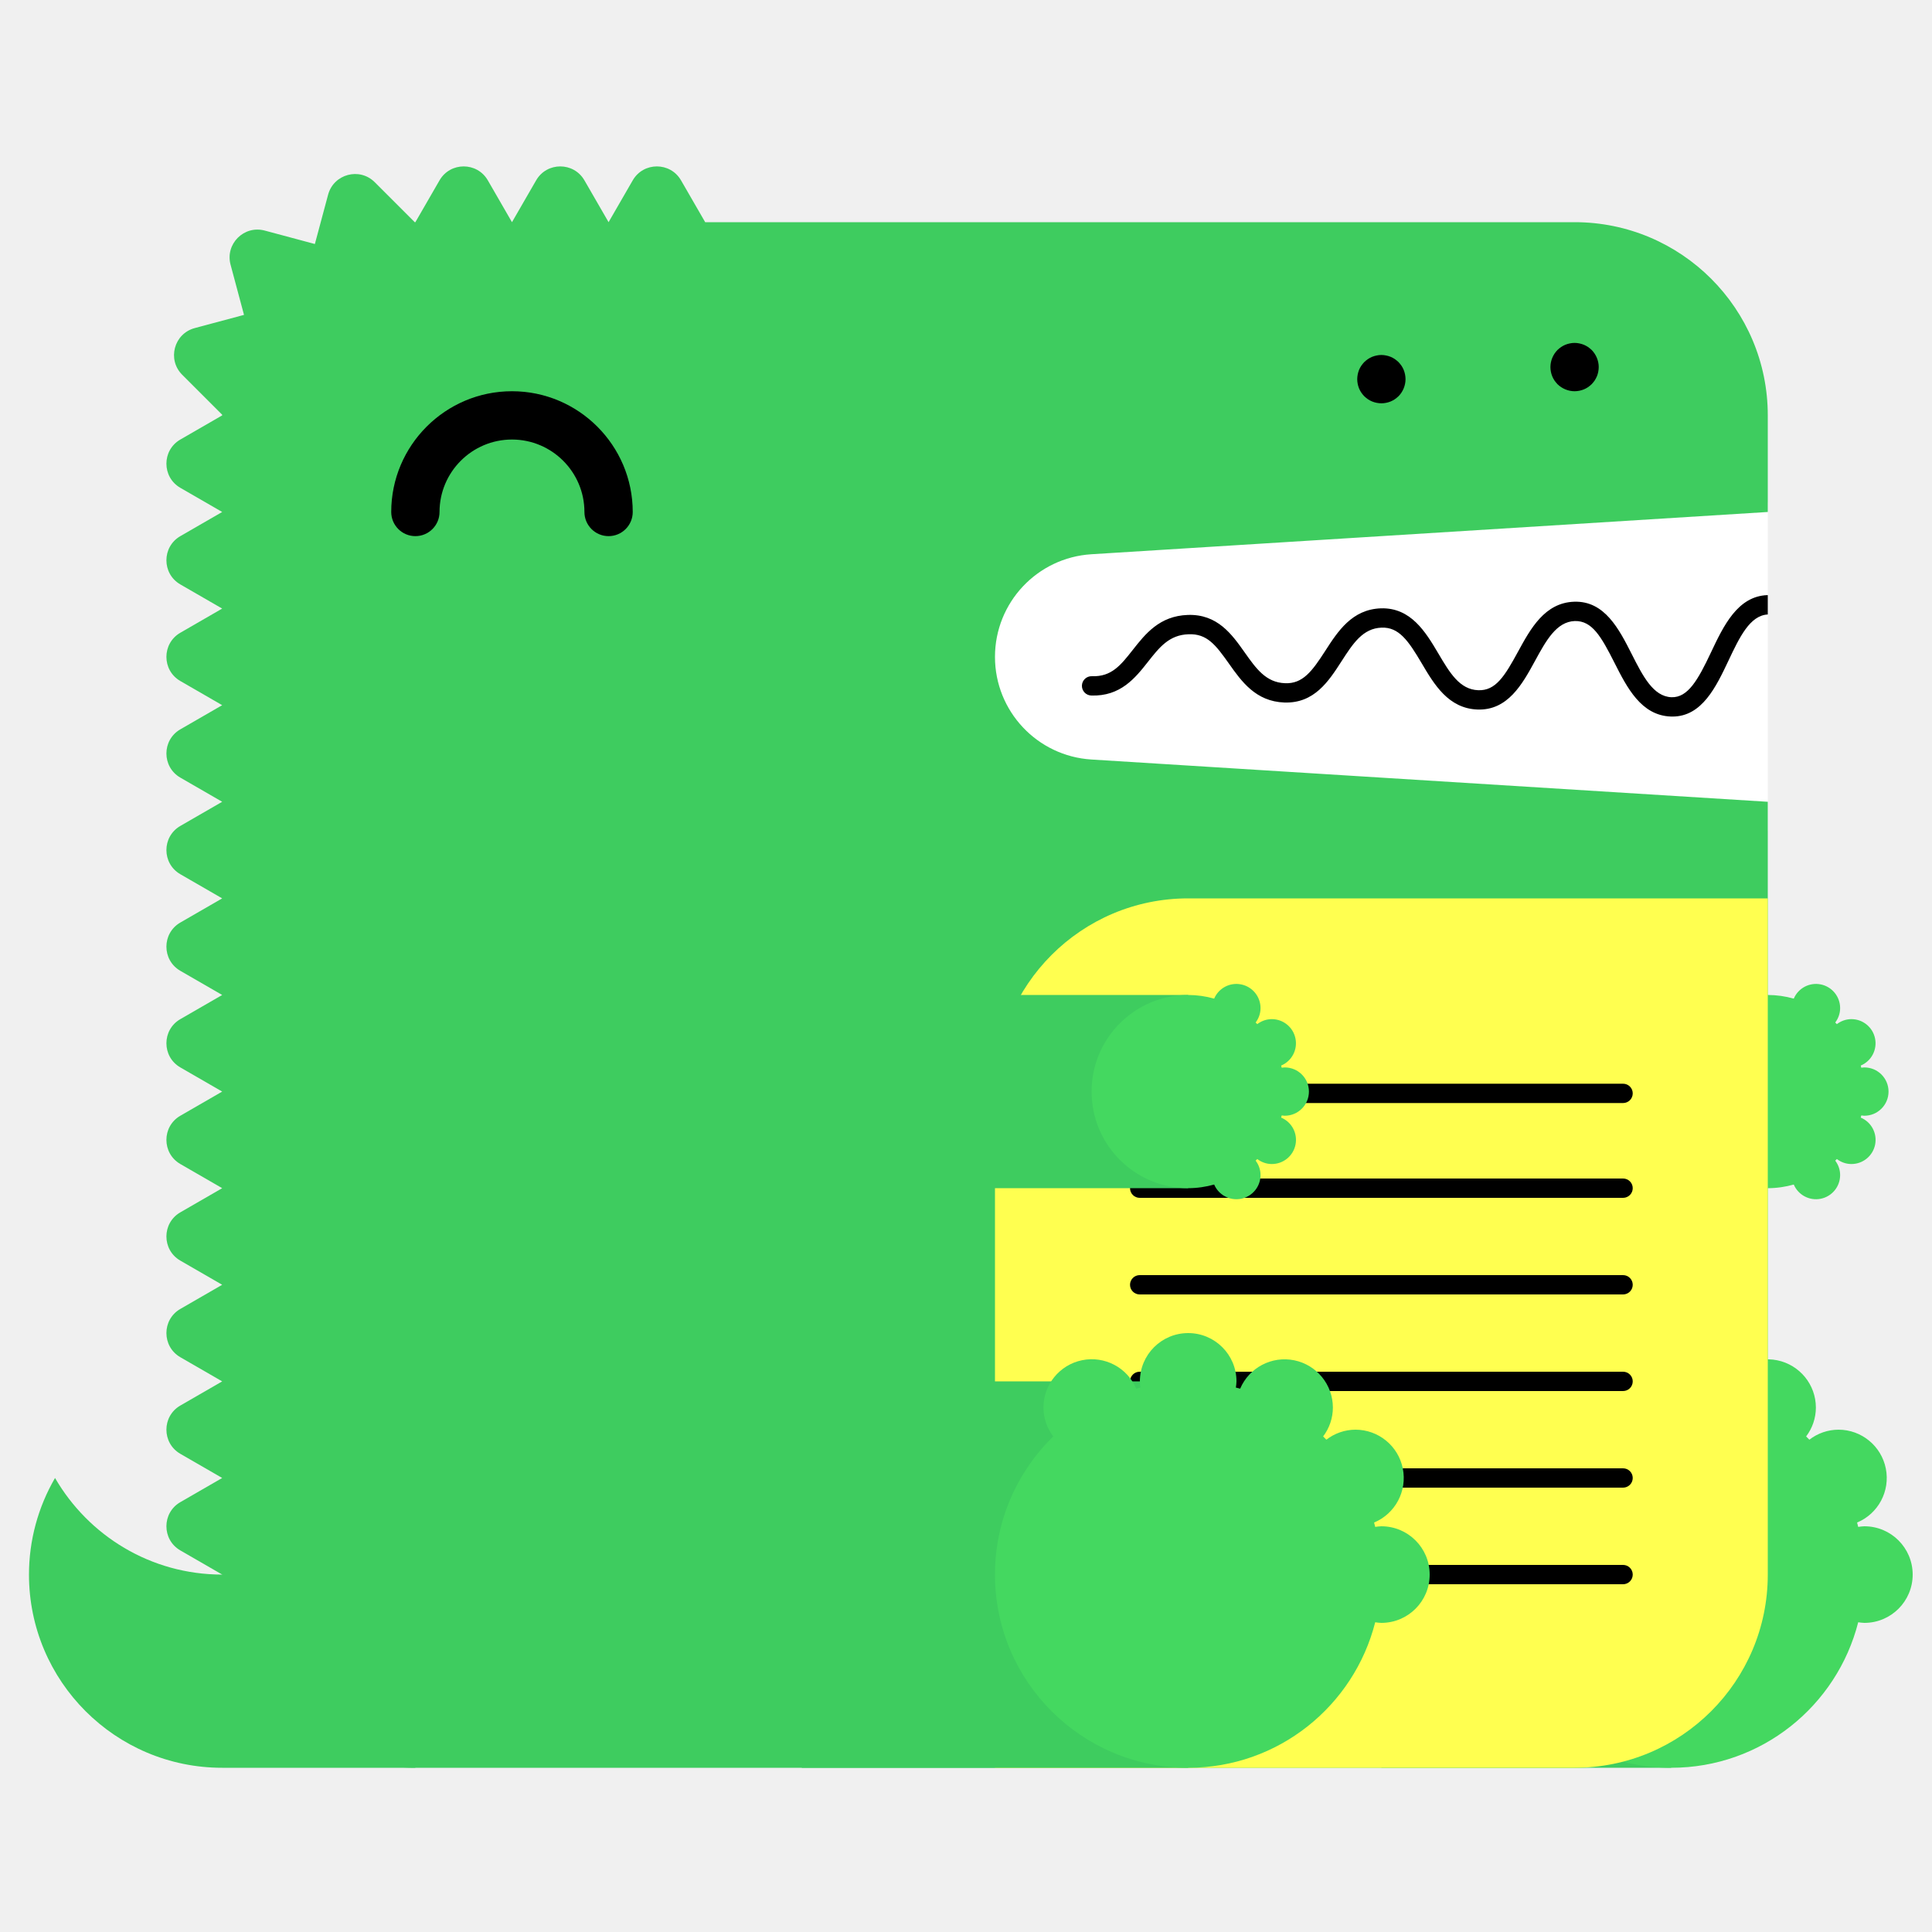
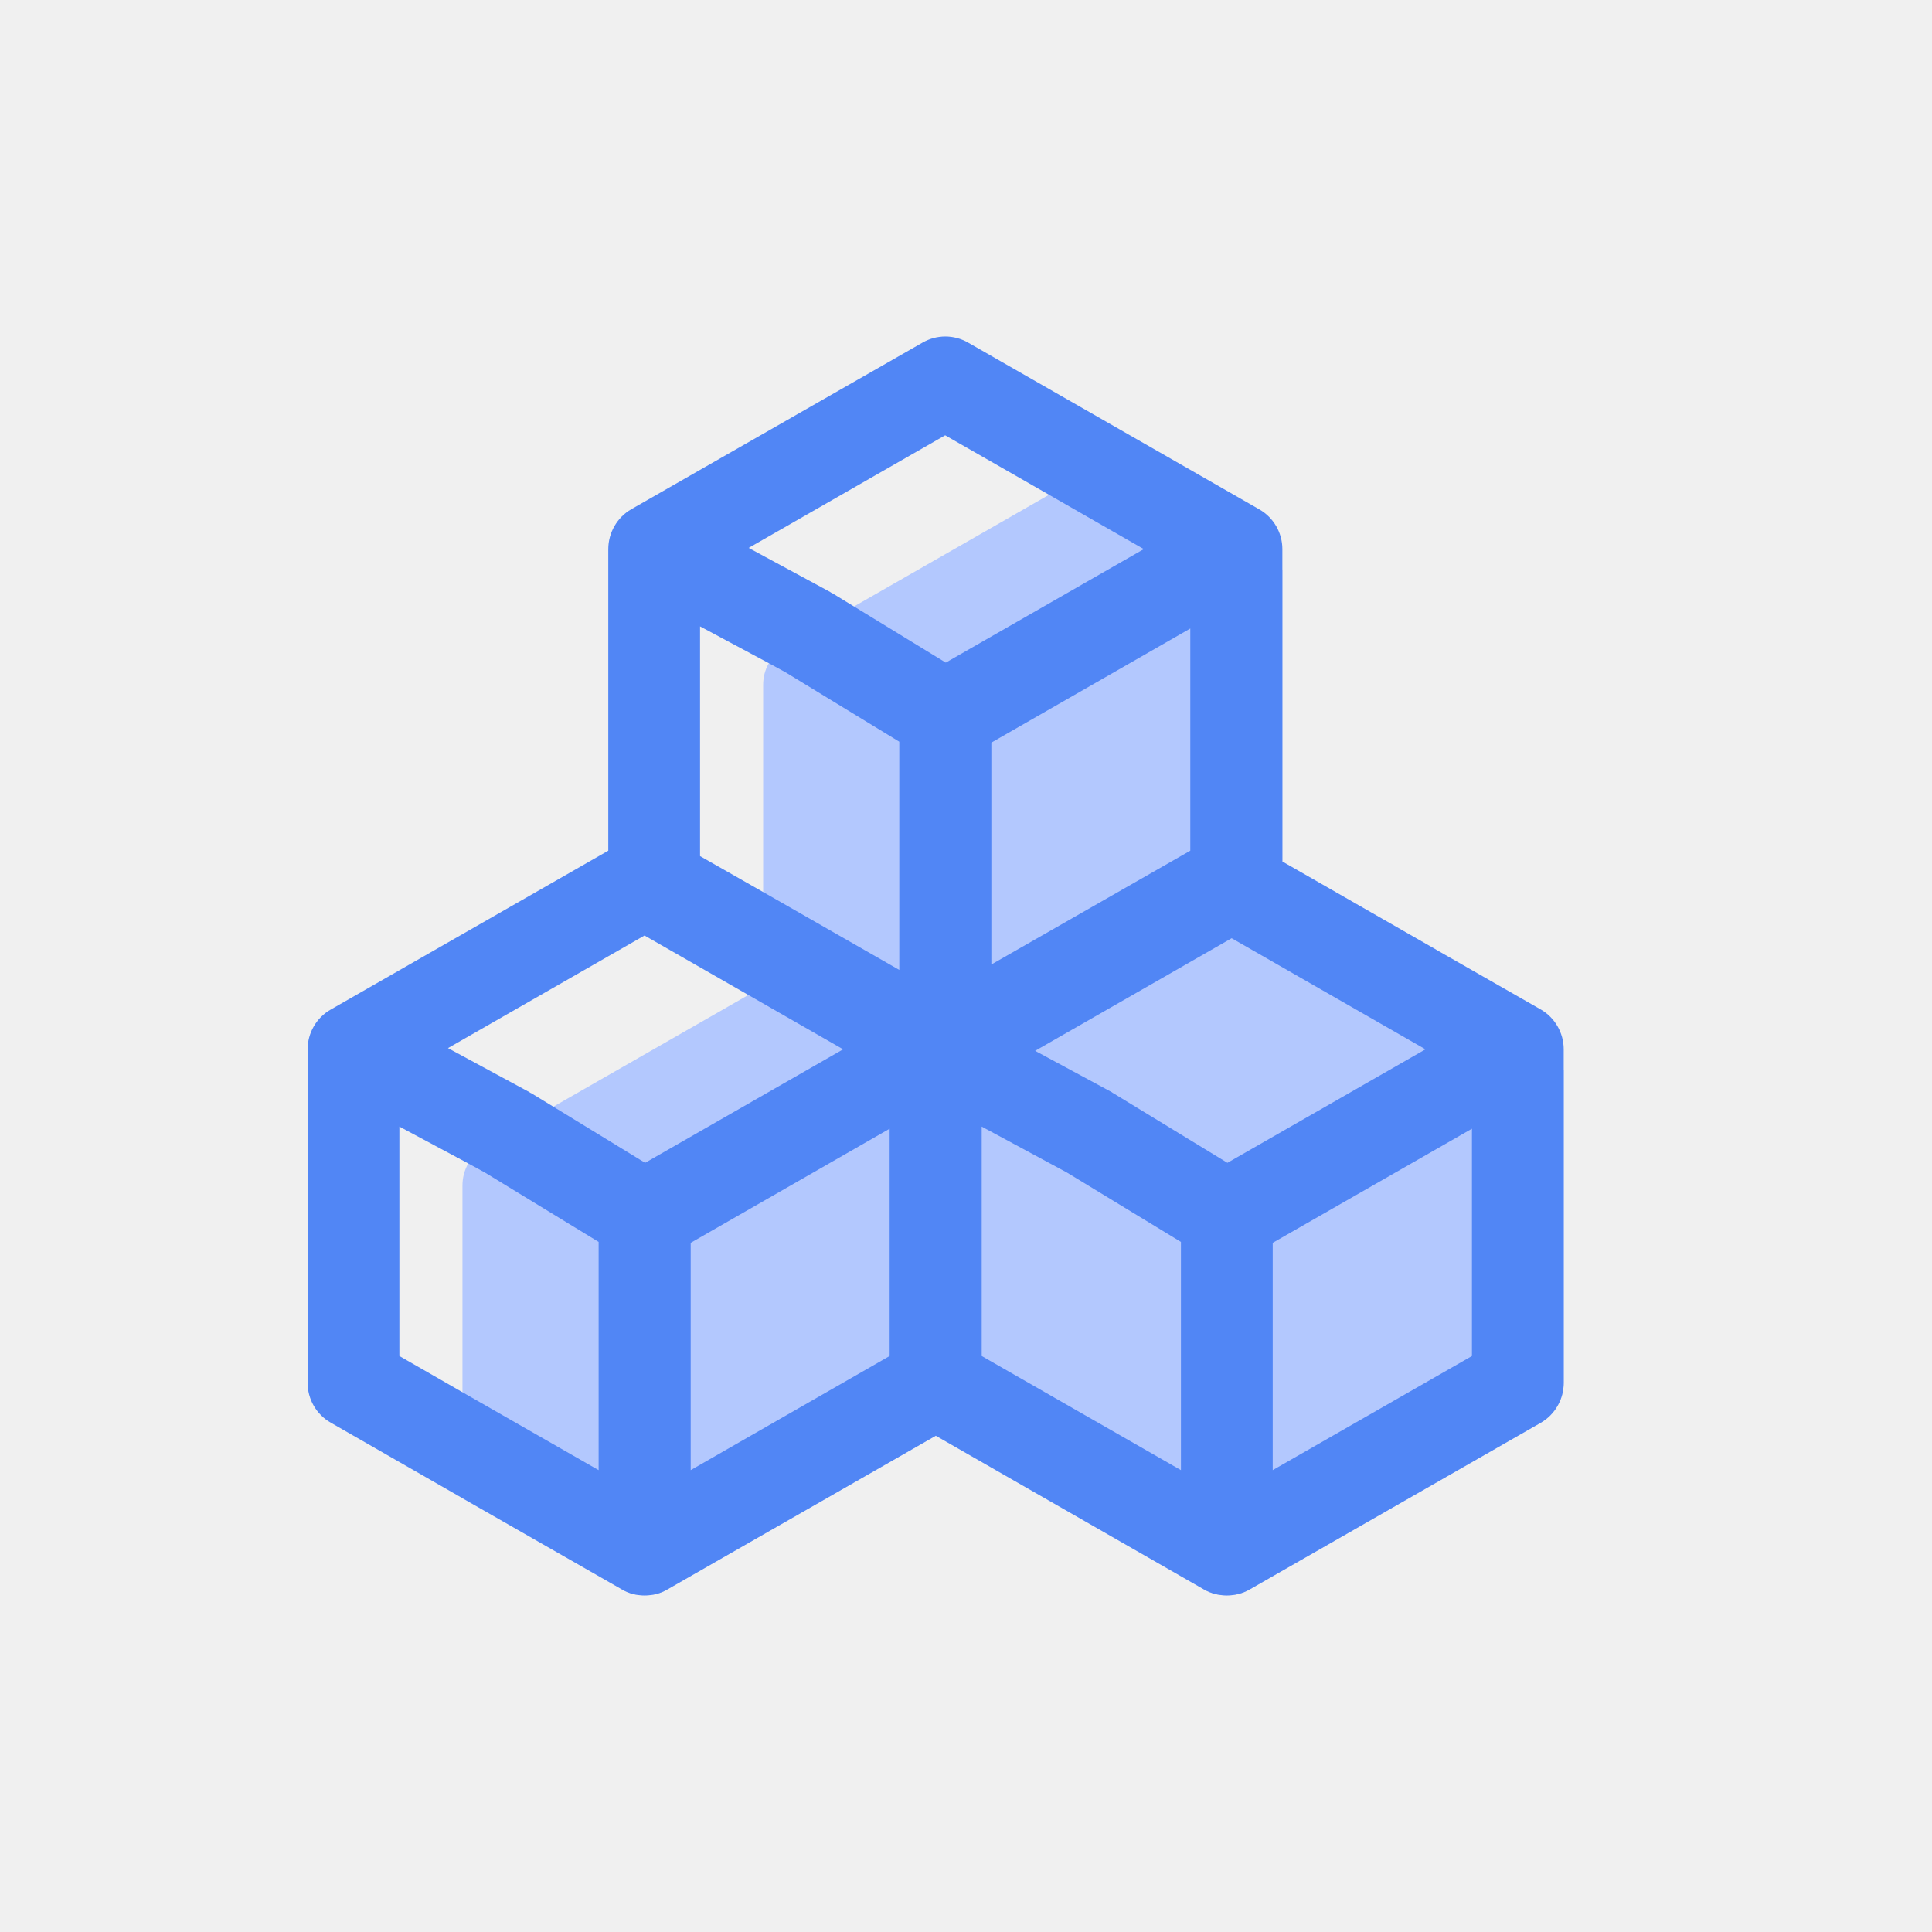
- <svg xmlns="http://www.w3.org/2000/svg" width="200" height="200" viewBox="0 0 200 200">
-   <g fill="none" fill-rule="evenodd">
-     <path fill="#FFF" d="M99 52h84v34H99z" />
-     <path d="M23 163c-7.398 0-13.843-4.027-17.303-10A19.886 19.886 0 0 0 3 163c0 11.046 8.954 20 20 20h20v-20H23z" fill="#3ECC5F" />
-     <path d="M112.98 57.376L183 53V43c0-11.046-8.954-20-20-20H73l-2.5-4.33c-1.112-1.925-3.889-1.925-5 0L63 23l-2.5-4.33c-1.111-1.925-3.889-1.925-5 0L53 23l-2.5-4.33c-1.111-1.925-3.889-1.925-5 0L43 23c-.022 0-.042.003-.065.003l-4.142-4.141c-1.57-1.571-4.252-.853-4.828 1.294l-1.369 5.104-5.192-1.392c-2.148-.575-4.111 1.389-3.535 3.536l1.39 5.193-5.102 1.367c-2.148.576-2.867 3.259-1.296 4.83l4.142 4.142c0 .021-.003.042-.003.064l-4.33 2.5c-1.925 1.111-1.925 3.889 0 5L23 53l-4.33 2.5c-1.925 1.111-1.925 3.889 0 5L23 63l-4.33 2.5c-1.925 1.111-1.925 3.889 0 5L23 73l-4.33 2.5c-1.925 1.111-1.925 3.889 0 5L23 83l-4.33 2.5c-1.925 1.111-1.925 3.889 0 5L23 93l-4.33 2.5c-1.925 1.111-1.925 3.889 0 5L23 103l-4.33 2.5c-1.925 1.111-1.925 3.889 0 5L23 113l-4.33 2.5c-1.925 1.111-1.925 3.889 0 5L23 123l-4.33 2.5c-1.925 1.111-1.925 3.889 0 5L23 133l-4.33 2.5c-1.925 1.111-1.925 3.889 0 5L23 143l-4.33 2.5c-1.925 1.111-1.925 3.889 0 5L23 153l-4.33 2.5c-1.925 1.111-1.925 3.889 0 5L23 163c0 11.046 8.954 20 20 20h120c11.046 0 20-8.954 20-20V83l-70.02-4.376A10.645 10.645 0 0 1 103 68c0-5.621 4.37-10.273 9.98-10.624" fill="#3ECC5F" />
-     <path fill="#3ECC5F" d="M143 183h30v-40h-30z" />
-     <path d="M193 158c-.219 0-.428.037-.639.064-.038-.15-.074-.301-.116-.451A5 5 0 0 0 190.32 148a4.96 4.96 0 0 0-3.016 1.036 26.531 26.531 0 0 0-.335-.336 4.955 4.955 0 0 0 1.011-2.987 5 5 0 0 0-9.599-1.959c-.148-.042-.297-.077-.445-.115.027-.211.064-.42.064-.639a5 5 0 0 0-5-5 5 5 0 0 0-5 5c0 .219.037.428.064.639-.148.038-.297.073-.445.115a4.998 4.998 0 0 0-9.599 1.959c0 1.125.384 2.151 1.011 2.987-3.717 3.632-6.031 8.693-6.031 14.3 0 11.046 8.954 20 20 20 9.339 0 17.16-6.41 19.361-15.064.211.027.42.064.639.064a5 5 0 0 0 5-5 5 5 0 0 0-5-5" fill="#44D860" />
-     <path fill="#3ECC5F" d="M153 123h30v-20h-30z" />
-     <path d="M193 115.5a2.5 2.5 0 1 0 0-5c-.109 0-.214.019-.319.032-.02-.075-.037-.15-.058-.225a2.501 2.501 0 0 0-.963-4.807c-.569 0-1.088.197-1.508.518a6.653 6.653 0 0 0-.168-.168c.314-.417.506-.931.506-1.494a2.5 2.5 0 0 0-4.8-.979A9.987 9.987 0 0 0 183 103c-5.522 0-10 4.478-10 10s4.478 10 10 10c.934 0 1.833-.138 2.69-.377a2.5 2.5 0 0 0 4.8-.979c0-.563-.192-1.077-.506-1.494.057-.055.113-.111.168-.168.42.321.939.518 1.508.518a2.5 2.5 0 0 0 .963-4.807c.021-.074.038-.15.058-.225.105.013.21.032.319.032" fill="#44D860" />
-     <path d="M63 55.5a2.5 2.5 0 0 1-2.5-2.5c0-4.136-3.364-7.5-7.5-7.5s-7.5 3.364-7.5 7.5a2.5 2.5 0 1 1-5 0c0-6.893 5.607-12.5 12.5-12.5S65.5 46.107 65.5 53a2.5 2.5 0 0 1-2.5 2.5" fill="#000" />
-     <path d="M103 183h60c11.046 0 20-8.954 20-20V93h-60c-11.046 0-20 8.954-20 20v70z" fill="#FFFF50" />
-     <path d="M168.02 124h-50.04a1 1 0 1 1 0-2h50.04a1 1 0 1 1 0 2m0 20h-50.04a1 1 0 1 1 0-2h50.04a1 1 0 1 1 0 2m0 20h-50.04a1 1 0 1 1 0-2h50.04a1 1 0 1 1 0 2m0-49.814h-50.04a1 1 0 1 1 0-2h50.04a1 1 0 1 1 0 2m0 19.814h-50.04a1 1 0 1 1 0-2h50.04a1 1 0 1 1 0 2m0 20h-50.04a1 1 0 1 1 0-2h50.04a1 1 0 1 1 0 2M183 61.611c-.012 0-.022-.006-.034-.005-3.09.105-4.552 3.196-5.842 5.923-1.346 2.85-2.387 4.703-4.093 4.647-1.889-.068-2.969-2.202-4.113-4.46-1.314-2.594-2.814-5.536-5.963-5.426-3.046.104-4.513 2.794-5.807 5.167-1.377 2.528-2.314 4.065-4.121 3.994-1.927-.07-2.951-1.805-4.136-3.813-1.321-2.236-2.848-4.75-5.936-4.664-2.994.103-4.465 2.385-5.763 4.4-1.373 2.13-2.335 3.428-4.165 3.351-1.973-.07-2.992-1.51-4.171-3.177-1.324-1.873-2.816-3.993-5.895-3.89-2.928.1-4.399 1.97-5.696 3.618-1.232 1.564-2.194 2.802-4.229 2.724a1 1 0 0 0-.072 2c3.017.101 4.545-1.8 5.872-3.487 1.177-1.496 2.193-2.787 4.193-2.855 1.926-.082 2.829 1.115 4.195 3.045 1.297 1.834 2.769 3.914 5.731 4.021 3.103.104 4.596-2.215 5.918-4.267 1.182-1.834 2.202-3.417 4.15-3.484 1.793-.067 2.769 1.35 4.145 3.681 1.297 2.197 2.766 4.686 5.787 4.796 3.125.108 4.634-2.62 5.949-5.035 1.139-2.088 2.214-4.06 4.119-4.126 1.793-.042 2.728 1.595 4.111 4.33 1.292 2.553 2.757 5.445 5.825 5.556l.169.003c3.064 0 4.518-3.075 5.805-5.794 1.139-2.41 2.217-4.68 4.067-4.773v-2z" fill="#000" />
-     <path fill="#3ECC5F" d="M83 183h40v-40H83z" />
-     <path d="M143 158c-.219 0-.428.037-.639.064-.038-.15-.074-.301-.116-.451A5 5 0 0 0 140.32 148a4.96 4.96 0 0 0-3.016 1.036 26.531 26.531 0 0 0-.335-.336 4.955 4.955 0 0 0 1.011-2.987 5 5 0 0 0-9.599-1.959c-.148-.042-.297-.077-.445-.115.027-.211.064-.42.064-.639a5 5 0 0 0-5-5 5 5 0 0 0-5 5c0 .219.037.428.064.639-.148.038-.297.073-.445.115a4.998 4.998 0 0 0-9.599 1.959c0 1.125.384 2.151 1.011 2.987-3.717 3.632-6.031 8.693-6.031 14.3 0 11.046 8.954 20 20 20 9.339 0 17.16-6.41 19.361-15.064.211.027.42.064.639.064a5 5 0 0 0 5-5 5 5 0 0 0-5-5" fill="#44D860" />
-     <path fill="#3ECC5F" d="M83 123h40v-20H83z" />
-     <path d="M133 115.5a2.5 2.5 0 1 0 0-5c-.109 0-.214.019-.319.032-.02-.075-.037-.15-.058-.225a2.501 2.501 0 0 0-.963-4.807c-.569 0-1.088.197-1.508.518a6.653 6.653 0 0 0-.168-.168c.314-.417.506-.931.506-1.494a2.5 2.5 0 0 0-4.8-.979A9.987 9.987 0 0 0 123 103c-5.522 0-10 4.478-10 10s4.478 10 10 10c.934 0 1.833-.138 2.69-.377a2.5 2.5 0 0 0 4.8-.979c0-.563-.192-1.077-.506-1.494.057-.055.113-.111.168-.168.42.321.939.518 1.508.518a2.5 2.5 0 0 0 .963-4.807c.021-.074.038-.15.058-.225.105.013.21.032.319.032" fill="#44D860" />
-     <path d="M143 41.75c-.16 0-.33-.02-.49-.05a2.52 2.52 0 0 1-.47-.14c-.15-.06-.29-.14-.431-.23-.13-.09-.259-.2-.38-.31-.109-.12-.219-.24-.309-.38s-.17-.28-.231-.43a2.619 2.619 0 0 1-.189-.96c0-.16.02-.33.05-.49.03-.16.08-.31.139-.47.061-.15.141-.29.231-.43.09-.13.2-.26.309-.38.121-.11.25-.22.38-.31.141-.09.281-.17.431-.23.149-.06.31-.11.47-.14.32-.07.65-.07.98 0 .159.03.32.08.47.14.149.06.29.14.43.23.13.09.259.2.38.31.11.12.22.25.31.38.09.14.17.28.23.43.06.16.11.31.14.47.029.16.05.33.05.49 0 .66-.271 1.31-.73 1.77-.121.11-.25.22-.38.31-.14.09-.281.17-.43.23a2.565 2.565 0 0 1-.96.19m20-1.25c-.66 0-1.3-.27-1.771-.73a3.802 3.802 0 0 1-.309-.38c-.09-.14-.17-.28-.231-.43a2.619 2.619 0 0 1-.189-.96c0-.66.27-1.3.729-1.77.121-.11.25-.22.38-.31.141-.09.281-.17.431-.23.149-.06.31-.11.47-.14.32-.07.66-.07.98 0 .159.03.32.08.47.14.149.06.29.14.43.23.13.09.259.2.38.31.459.47.73 1.11.73 1.77 0 .16-.021.33-.05.49-.03.16-.08.32-.14.47-.07.15-.14.29-.23.43-.09.13-.2.26-.31.38-.121.11-.25.22-.38.31-.14.09-.281.17-.43.23a2.565 2.565 0 0 1-.96.19" fill="#000" />
-   </g>
+ <svg xmlns="http://www.w3.org/2000/svg" t="1717122687051" class="icon" viewBox="0 0 1024 1024" version="1.1" p-id="39345" width="200" height="200">
+   <path d="M828.8 567.04v165.92c0 8.64-4.64 16.8-12.16 21.12l-154.24 88.32c-3.84 2.24-8 3.2-12.16 3.2s-8.32-0.96-12.16-3.2L496 760.96l-142.24 81.44c-3.68 2.24-7.84 3.2-12.16 3.2-4.16 0-8.32-0.96-12-3.2l-84.48-48.32V628.16c0-4.16 1.12-8 3.04-11.52 2.08-4 5.28-7.36 9.28-9.6l35.84-20.48 103.36-59.2 7.84-4.48v-159.84c0-4 0.96-8 3.04-11.52 2.08-4 5.28-7.36 9.28-9.6l35.84-20.48 103.36-59.2 15.04-8.64c7.52-4.32 16.64-4.32 24.16 0l84.48 48.32v154.72l82.08 47.04v24.96l67.04 38.4z" fill="#B3C8FE" p-id="39346" />
+   <path d="M816.64 535.04l-54.88-31.36-82.08-47.04V291.04c0-8.64-4.64-16.8-12.32-21.12l-154.24-88.32c-7.52-4.32-16.64-4.32-24.16 0l-154.4 88.32c-7.52 4.32-12.16 12.48-12.16 21.12v159.84l-147.04 84.16c-7.68 4.32-12.32 12.48-12.32 21.12v176.8c0 8.64 4.64 16.8 12.32 21.12l69.76 40 84.48 48.32c3.68 2.24 7.84 3.2 12 3.2 4.32 0 8.48-0.96 12.16-3.2L496 760.96l142.08 81.44c3.84 2.24 8 3.2 12.16 3.2s8.32-0.96 12.16-3.2l154.24-88.32c7.52-4.32 12.16-12.48 12.16-21.12V556.16c0-8.64-4.64-16.8-12.16-21.12zM317.28 779.2l-72.16-41.28-33.44-19.2v-121.6l36.48 19.52 8.8 4.8 60.32 36.8v120.96z m24.64-162.88l-48.64-29.76-11.52-7.04c-0.32-0.16-0.8-0.32-1.12-0.64l-43.2-23.36 104.16-59.68 55.04 31.52 50.24 28.8-104.96 60.16z m129.6 102.4l-105.44 60.48v-120.48l105.44-60.48v120.48z m5.12-204.64l-72.16-41.28-33.44-19.04v-121.76l36.48 19.52 8.8 4.8 60.32 36.8v120.96z m-24-192.64l-11.52-7.04c-0.32-0.16-0.8-0.32-1.12-0.64l-43.2-23.36 104.16-59.68 55.04 31.52 50.24 28.8-104.96 60.16-48.64-29.76z m178.24 11.68v117.76l-105.44 60.32V393.6l105.44-60.48z m-4.96 446.08l-105.6-60.48v-121.6l45.12 24.32 60.48 36.8v120.96z m24.64-162.88l-60.32-36.8a3.36 3.36 0 0 1-0.96-0.64l-40.64-21.92 104.16-59.68 102.72 58.88-104.96 60.16z m129.6 102.4l-105.6 60.48v-120.48l105.6-60.48v120.48z" fill="#5186F5" p-id="39347" />
</svg>
